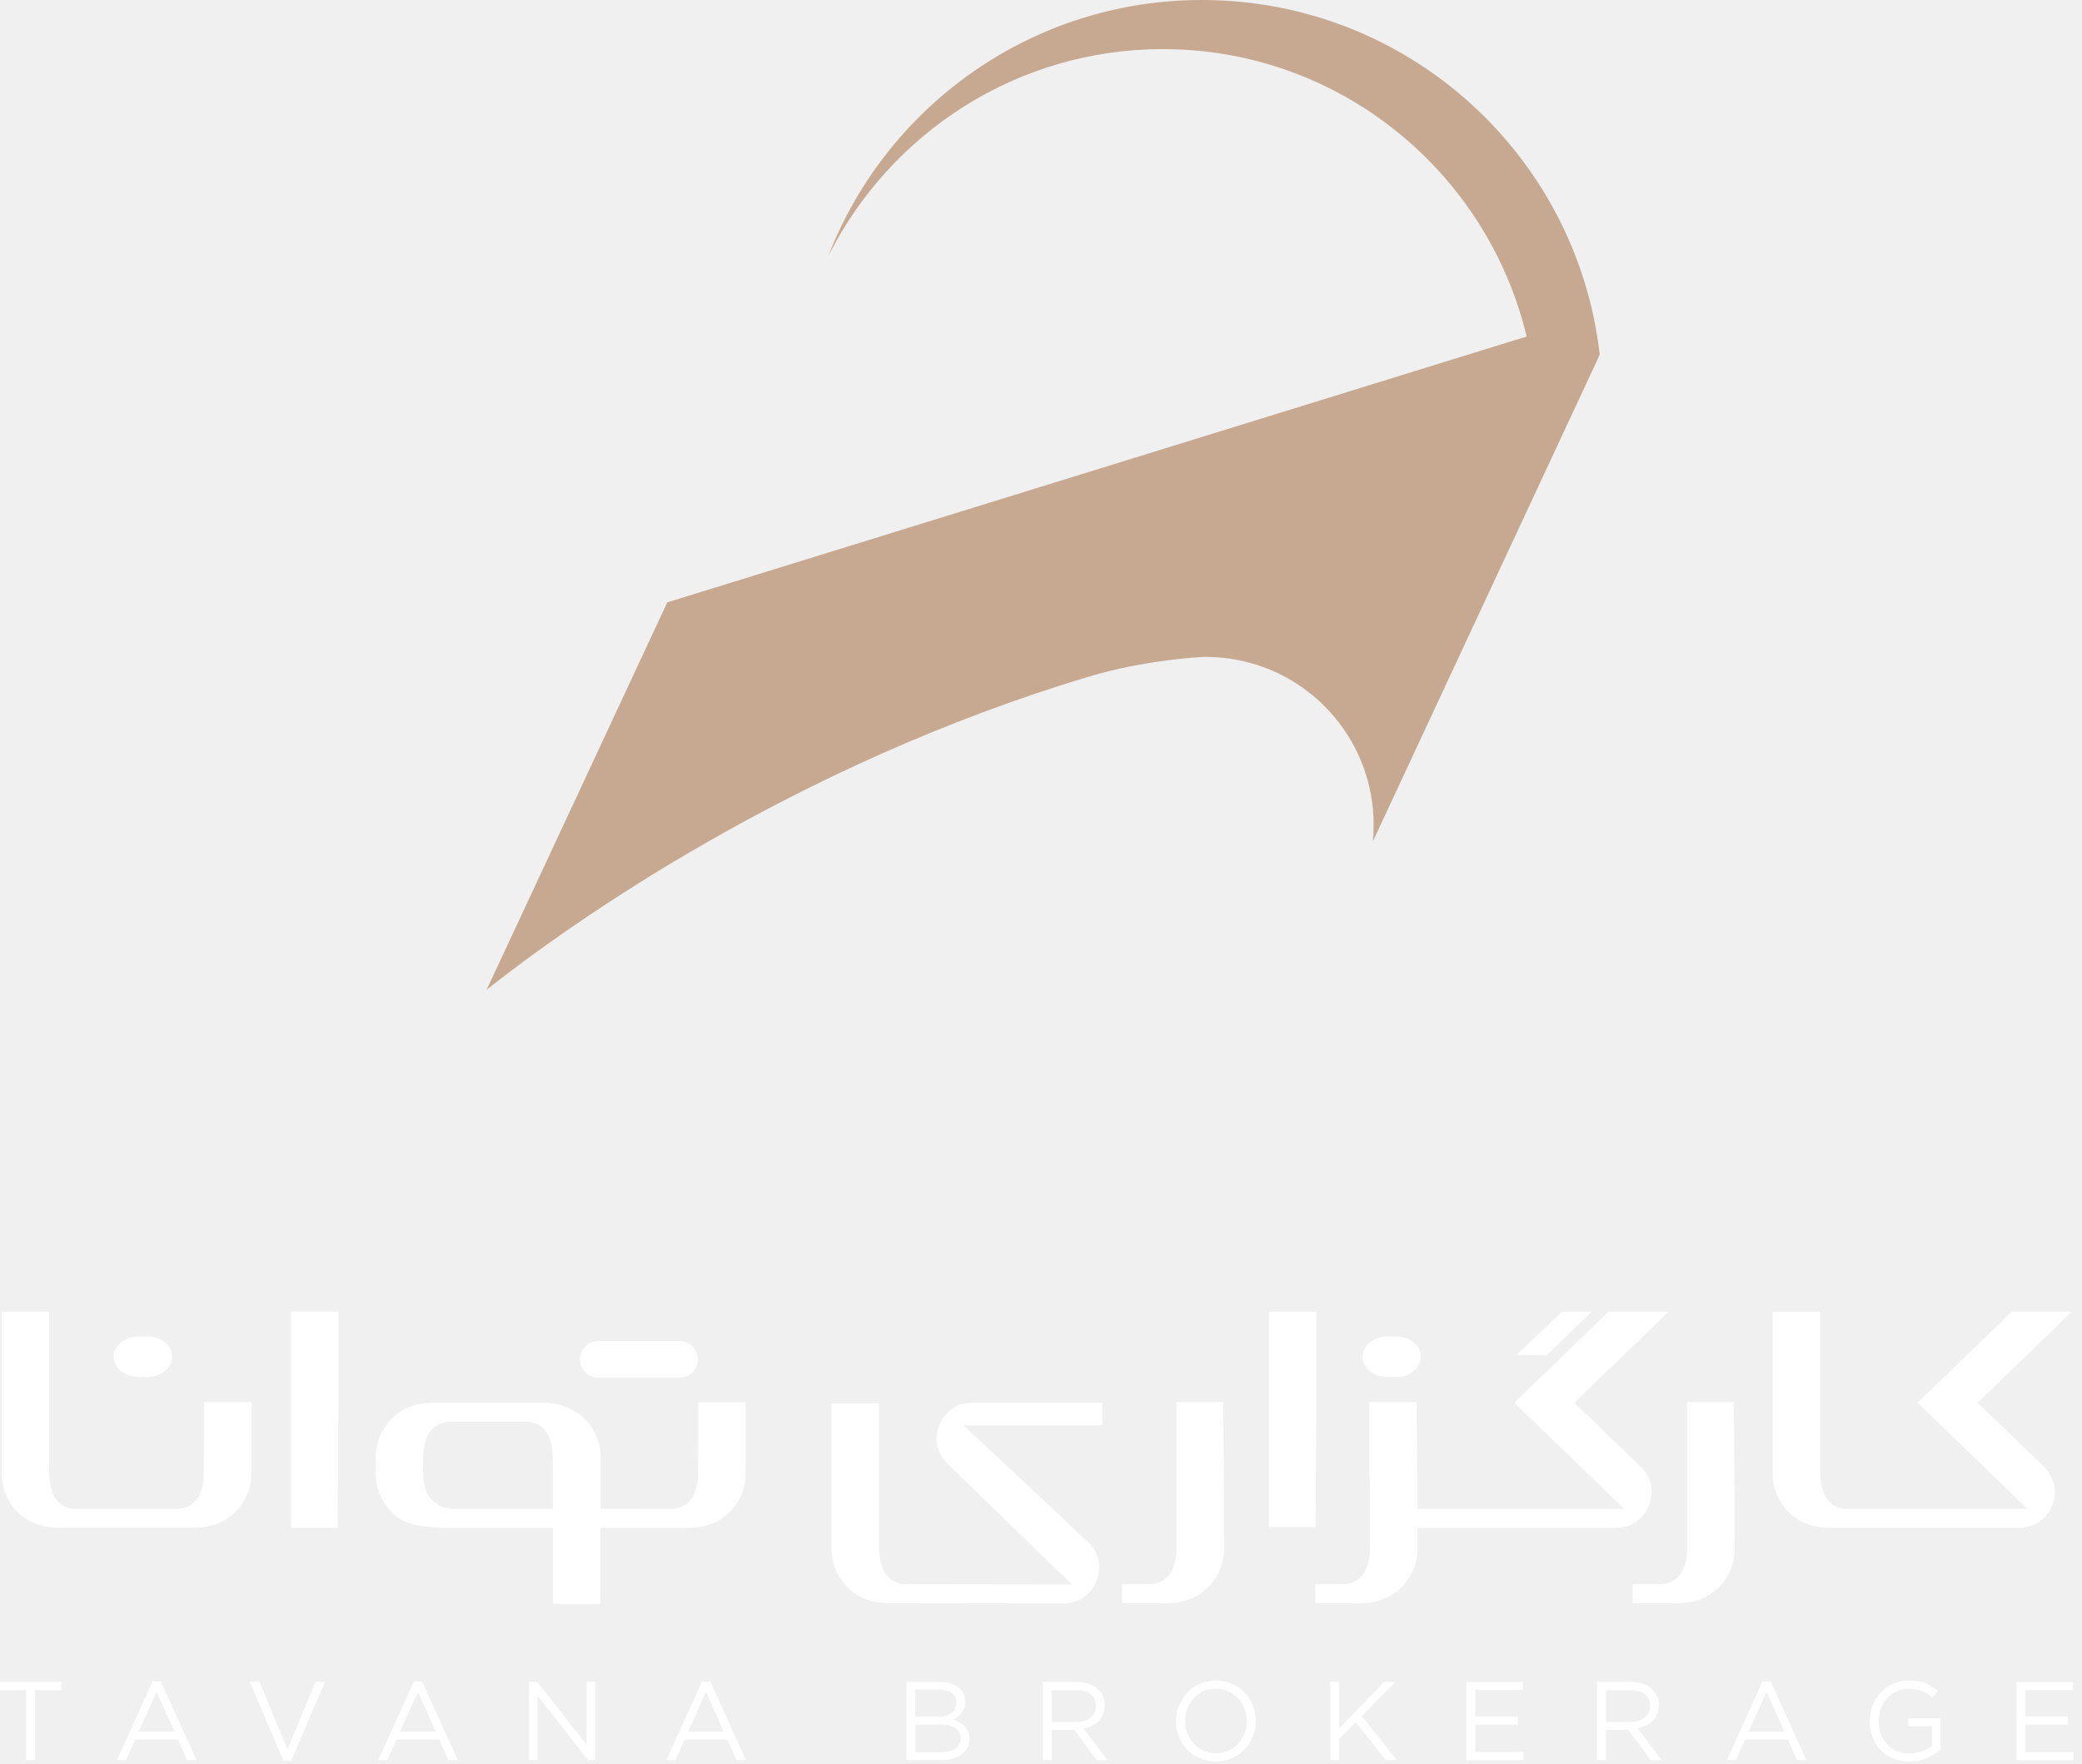
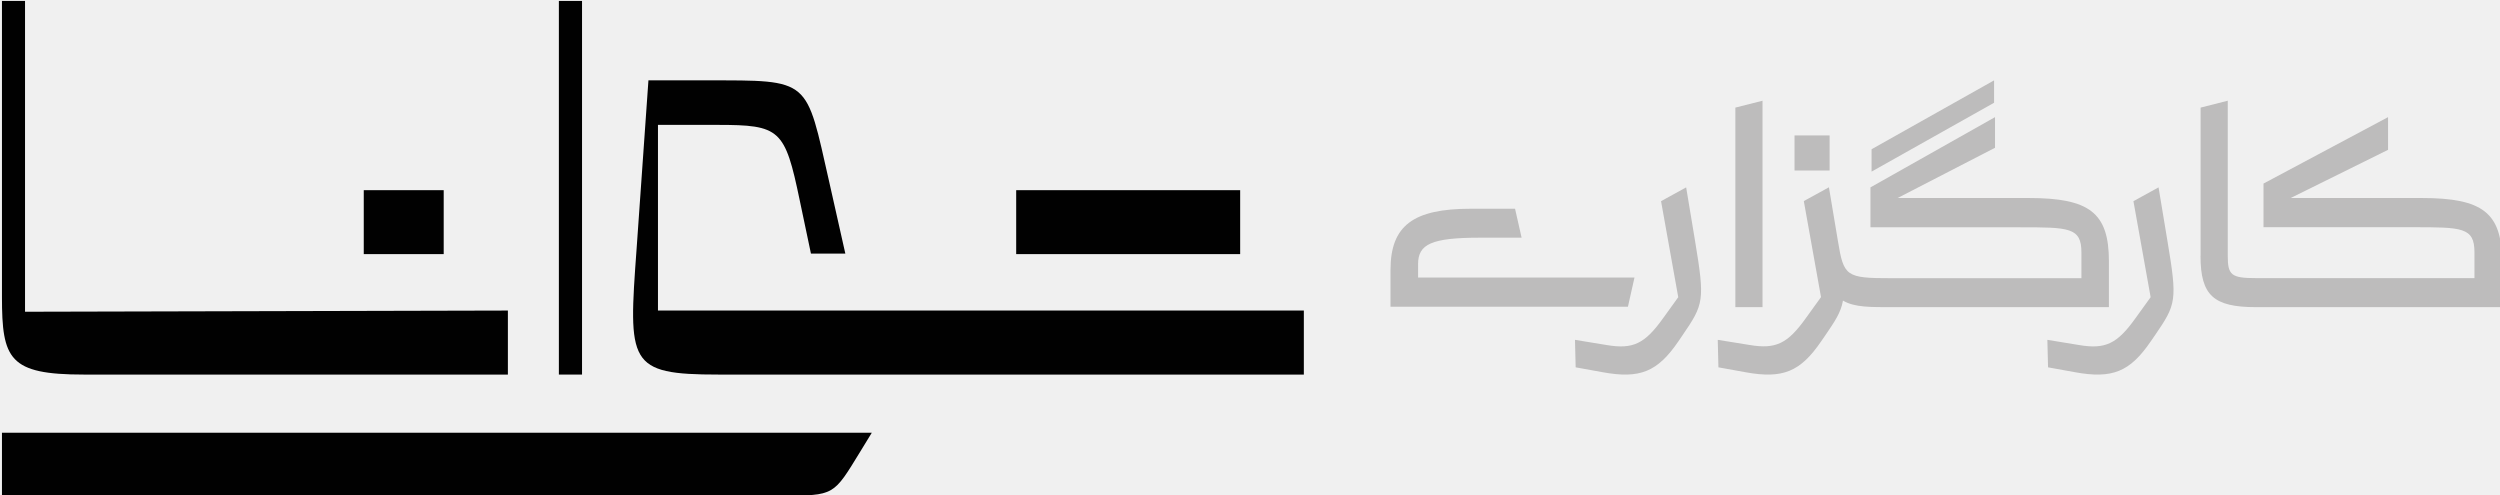
- <svg xmlns="http://www.w3.org/2000/svg" width="222" height="188" viewBox="0 0 222 188" fill="none">
-   <path d="M21.745 149.501C21.745 149.501 21.756 157.347 21.711 157.756C21.654 158.278 21.529 158.778 21.336 159.255C20.939 160.242 19.951 160.878 18.884 160.878H8.051C6.984 160.878 6.03 160.231 5.644 159.232L5.632 159.209C5.303 158.38 5.235 157.517 5.235 156.643V146.423C5.235 146.071 5.235 142.495 5.235 139.849H0.171V156.336C0.171 156.597 0.171 156.847 0.171 157.108C0.182 158.71 0.84 160.254 2.021 161.344C2.646 161.923 3.407 162.355 4.213 162.604C4.644 162.741 5.099 162.82 5.553 162.843C5.644 162.854 5.734 162.854 5.825 162.854V162.888H20.462C20.837 162.877 21.211 162.865 21.575 162.831C22.426 162.752 23.267 162.491 24.005 162.048C25.504 161.151 26.537 159.595 26.764 157.869C26.855 157.188 26.809 149.489 26.809 149.489H21.745V149.501Z" fill="white" />
-   <path d="M31.022 139.849C31.022 142.756 31.022 146.991 31.022 148.07C31.022 148.762 31.022 162.899 31.022 162.899H36.007C36.007 162.899 36.087 149.534 36.087 148.819V145.31C36.087 144.629 36.087 141.972 36.087 139.837H31.022V139.849Z" fill="white" />
-   <path d="M14.773 142.494C13.32 142.483 12.127 143.448 12.127 144.652C12.127 145.844 13.297 146.809 14.739 146.809C15.08 146.809 15.42 146.809 15.738 146.809C17.18 146.809 18.35 145.844 18.35 144.652C18.35 143.471 17.203 142.517 15.784 142.494C15.489 142.506 15.148 142.506 14.773 142.494Z" fill="white" />
-   <path d="M63.793 142.983C62.714 142.983 61.84 143.857 61.84 144.936C61.84 146.015 62.714 146.889 63.793 146.889H72.457C73.535 146.889 74.41 146.015 74.41 144.936C74.41 143.857 73.535 142.983 72.457 142.983H63.793Z" fill="white" />
-   <path d="M147.934 142.494C146.48 142.483 145.288 143.448 145.288 144.652C145.288 145.844 146.458 146.809 147.9 146.809C148.24 146.809 148.581 146.809 148.899 146.809C150.341 146.809 151.511 145.844 151.511 144.652C151.511 143.471 150.364 142.517 148.944 142.494C148.638 142.506 148.297 142.506 147.934 142.494Z" fill="white" />
-   <path d="M169.724 139.849H166.567L161.685 144.459L164.909 144.504L169.724 139.849Z" fill="white" />
-   <path d="M172.313 162.899C175.719 162.899 177.4 158.743 174.947 156.382L167.873 149.557L177.922 139.849H171.518L164.66 146.469L161.469 149.557L164.66 152.646L173.187 160.878H151.136V159.981C151.136 159.868 151.136 159.822 151.136 159.822V159.516C151.136 158.993 151.09 153.986 151.068 151.249C151.068 150.193 151.068 149.489 151.068 149.489H146.003C146.003 149.489 146.003 156.847 146.003 157.108C146.003 157.381 146.026 157.653 146.071 157.926V164.546C146.071 164.955 146.083 165.375 146.037 165.783C145.981 166.306 145.856 166.805 145.663 167.282C145.265 168.27 144.277 168.906 143.21 168.906H140.258V170.939H144.788C145.163 170.927 145.538 170.916 145.901 170.882C146.753 170.802 147.593 170.541 148.331 170.098C149.83 169.201 150.863 167.646 151.09 165.92C151.181 165.238 151.136 164.534 151.136 163.853V162.911H172.313V162.899Z" fill="white" />
-   <path d="M74.444 149.5C74.444 149.5 74.455 157.347 74.41 157.755C74.353 158.278 74.228 158.777 74.035 159.254C73.638 160.242 72.65 160.878 71.582 160.878L64.043 160.867C64.043 160.651 64.043 155.598 64.043 155.348C64.031 153.747 63.373 152.203 62.192 151.113C61.567 150.534 59.943 149.557 57.968 149.557C54.981 149.557 46.42 149.557 46.42 149.557C46.045 149.568 45.67 149.58 45.307 149.614C44.455 149.693 43.615 149.955 42.877 150.397C41.378 151.294 40.345 152.85 40.117 154.576C40.027 155.257 40.027 157.358 40.14 158.073C40.424 159.777 41.492 161.31 43.002 162.15C44.512 162.99 48.407 162.911 48.407 162.911H58.967V171.007H64.031V162.911C64.088 162.911 73.149 162.911 73.149 162.911C73.524 162.899 73.899 162.888 74.262 162.854C75.114 162.774 75.954 162.513 76.692 162.07C78.191 161.173 79.224 159.618 79.451 157.892C79.542 157.21 79.497 149.512 79.497 149.512H74.444V149.5ZM58.967 160.867H48.27C46.908 160.867 45.693 159.981 45.33 158.675C45.33 158.664 45.33 158.664 45.318 158.652C45.012 157.54 45.102 155.121 45.148 154.712C45.205 154.19 45.33 153.69 45.523 153.213C45.92 152.226 46.908 151.59 47.975 151.59H56.139C57.207 151.59 58.161 152.237 58.547 153.236L58.558 153.259C58.887 154.088 58.956 154.951 58.956 155.825V160.867H58.967Z" fill="white" />
-   <path d="M210.874 149.557L220.924 139.849H214.519L207.661 146.469L204.47 149.557L207.661 152.646L216.188 160.878H196.896C195.829 160.878 194.875 160.231 194.489 159.243L194.478 159.22C194.148 158.391 194.08 157.528 194.08 156.654C194.08 156.098 194.08 145.208 194.08 139.86H189.016C189.016 145.401 189.016 156.927 189.016 157.12C189.027 158.721 189.686 160.265 190.867 161.355C191.491 161.934 192.252 162.366 193.058 162.615C193.49 162.752 193.944 162.831 194.398 162.854C194.489 162.865 194.58 162.865 194.671 162.865V162.899H215.314C218.721 162.899 220.401 158.743 217.949 156.382L210.874 149.557Z" fill="white" />
-   <path d="M184.962 159.981C184.962 159.868 184.962 159.822 184.962 159.822V159.516C184.962 158.8 184.883 149.489 184.883 149.489H179.898C179.898 149.489 179.898 156.824 179.898 157.528V164.546C179.898 164.955 179.909 165.375 179.864 165.784C179.807 166.306 179.682 166.805 179.489 167.282C179.092 168.27 178.104 168.906 177.036 168.906H174.084V170.939H178.615C178.989 170.927 179.364 170.916 179.728 170.882C180.579 170.802 181.419 170.541 182.158 170.098C183.656 169.201 184.69 167.646 184.917 165.92C185.008 165.239 184.962 164.534 184.962 163.853V159.981Z" fill="white" />
-   <path d="M140.36 148.762V145.254C140.36 144.572 140.36 141.972 140.36 139.849H135.295C135.295 142.755 135.295 146.934 135.295 148.001C135.295 148.694 135.295 162.831 135.295 162.831H140.28C140.28 162.843 140.36 149.478 140.36 148.762Z" fill="white" />
-   <path d="M101.037 156.075L114.277 168.929L96.541 168.906C95.473 168.906 94.52 168.259 94.133 167.26L94.122 167.237C93.793 166.408 93.725 165.545 93.725 164.671C93.725 164.183 93.725 149.625 93.725 149.625H88.66C88.66 149.625 88.66 164.887 88.66 165.148C88.672 166.749 89.33 168.293 90.511 169.383C91.136 169.962 91.897 170.394 92.703 170.644C93.134 170.78 93.588 170.859 94.043 170.882C94.133 170.893 94.224 170.893 94.315 170.893V170.927L113.403 170.95C116.81 170.95 118.49 166.794 116.037 164.432L102.741 151.965H117.536V149.557H103.683C100.265 149.557 98.585 153.702 101.037 156.075Z" fill="white" />
-   <path d="M130.515 159.981C130.515 159.868 130.515 159.822 130.515 159.822V159.516C130.515 158.8 130.435 149.489 130.435 149.489H125.45C125.45 149.489 125.45 156.824 125.45 157.528V164.546C125.45 164.955 125.462 165.375 125.416 165.784C125.36 166.306 125.235 166.805 125.042 167.282C124.644 168.27 123.656 168.906 122.589 168.906H119.637V170.939H124.167C124.542 170.927 124.917 170.916 125.28 170.882C126.132 170.802 126.972 170.541 127.71 170.098C129.209 169.201 130.242 167.646 130.469 165.92C130.56 165.239 130.515 164.534 130.515 163.853V159.981Z" fill="white" />
-   <path d="M3.736 187.665H2.793V180.205H0V179.33H6.54V180.205H3.747V187.665H3.736Z" fill="white" />
-   <path d="M20.95 187.665H19.94L18.963 185.462H14.421L13.433 187.665H12.468L16.261 179.273H17.146L20.95 187.665ZM16.703 180.375L14.796 184.622H18.588L16.703 180.375Z" fill="white" />
-   <path d="M33.634 179.33H34.644L31.056 187.722H30.227L26.639 179.33H27.684L30.647 186.507L33.634 179.33Z" fill="white" />
-   <path d="M48.815 187.665H47.805L46.828 185.462H42.286L41.298 187.665H40.333L44.126 179.273H45.011L48.815 187.665ZM44.569 180.375L42.661 184.622H46.453L44.569 180.375Z" fill="white" />
-   <path d="M62.544 179.33H63.464V187.665H62.714L57.332 180.829V187.665H56.412V179.33H57.298L62.544 186.007V179.33V179.33Z" fill="white" />
-   <path d="M79.542 187.665H78.531L77.555 185.462H73.013L72.025 187.665H71.06L74.852 179.273H75.738L79.542 187.665ZM75.284 180.375L73.376 184.622H77.169L75.284 180.375Z" fill="white" />
-   <path d="M101.321 179.478C101.65 179.58 101.934 179.716 102.173 179.898C102.411 180.08 102.593 180.296 102.718 180.557C102.843 180.818 102.911 181.102 102.911 181.42C102.911 181.692 102.877 181.942 102.797 182.146C102.718 182.351 102.616 182.532 102.491 182.691C102.366 182.85 102.218 182.987 102.071 183.089C101.912 183.191 101.753 183.282 101.594 183.361C101.843 183.43 102.071 183.532 102.286 183.645C102.502 183.759 102.695 183.895 102.854 184.054C103.013 184.213 103.138 184.406 103.229 184.622C103.32 184.849 103.376 185.099 103.376 185.383C103.376 185.735 103.308 186.064 103.161 186.348C103.013 186.632 102.809 186.87 102.547 187.063C102.286 187.256 101.968 187.404 101.594 187.506C101.219 187.608 100.81 187.665 100.356 187.665H96.654V179.33H100.197C100.617 179.33 100.98 179.376 101.321 179.478ZM101.435 182.657C101.787 182.408 101.968 182.033 101.968 181.533C101.968 181.113 101.809 180.772 101.491 180.523C101.173 180.273 100.719 180.148 100.129 180.148H97.597V183.032H100.049C100.617 183.043 101.083 182.919 101.435 182.657ZM101.889 186.439C102.252 186.177 102.434 185.803 102.434 185.326C102.434 184.86 102.252 184.508 101.877 184.258C101.503 184.009 100.958 183.884 100.231 183.884H97.608V186.836H100.401C101.026 186.825 101.525 186.7 101.889 186.439Z" fill="white" />
-   <path d="M116.945 187.665L114.527 184.429H112.142V187.665H111.2V179.33H114.788C115.254 179.33 115.662 179.387 116.037 179.512C116.412 179.626 116.718 179.796 116.98 180.023C117.241 180.239 117.445 180.5 117.581 180.807C117.729 181.113 117.797 181.454 117.797 181.828C117.797 182.18 117.74 182.487 117.627 182.76C117.513 183.032 117.354 183.271 117.161 183.475C116.957 183.679 116.718 183.85 116.446 183.986C116.173 184.122 115.867 184.213 115.537 184.27L118.092 187.676H116.945V187.665ZM116.298 180.636C115.924 180.341 115.401 180.205 114.72 180.205H112.142V183.6H114.709C115.015 183.6 115.31 183.566 115.572 183.486C115.833 183.407 116.06 183.293 116.253 183.146C116.446 182.998 116.593 182.816 116.696 182.601C116.798 182.385 116.855 182.146 116.855 181.874C116.866 181.329 116.673 180.92 116.298 180.636Z" fill="white" />
-   <path d="M133.592 185.133C133.388 185.655 133.092 186.109 132.718 186.507C132.343 186.904 131.9 187.222 131.378 187.449C130.855 187.688 130.276 187.801 129.64 187.801C129.004 187.801 128.425 187.688 127.903 187.46C127.381 187.233 126.938 186.915 126.563 186.529C126.188 186.132 125.905 185.678 125.7 185.155C125.496 184.633 125.394 184.088 125.394 183.509C125.394 182.93 125.496 182.385 125.7 181.862C125.905 181.34 126.2 180.886 126.574 180.489C126.949 180.091 127.392 179.773 127.914 179.546C128.437 179.308 129.016 179.194 129.652 179.194C130.288 179.194 130.867 179.308 131.389 179.535C131.911 179.762 132.354 180.08 132.729 180.466C133.104 180.863 133.388 181.317 133.592 181.84C133.796 182.362 133.898 182.907 133.898 183.486C133.898 184.065 133.796 184.61 133.592 185.133ZM132.683 182.158C132.525 181.738 132.297 181.374 132.002 181.056C131.707 180.75 131.355 180.5 130.958 180.318C130.56 180.136 130.117 180.046 129.64 180.046C129.163 180.046 128.721 180.136 128.323 180.318C127.926 180.5 127.574 180.738 127.29 181.056C127.006 181.363 126.779 181.726 126.62 182.146C126.461 182.566 126.37 183.009 126.37 183.486C126.37 183.963 126.45 184.406 126.62 184.826C126.779 185.246 127.006 185.61 127.301 185.928C127.596 186.234 127.937 186.484 128.346 186.666C128.743 186.847 129.186 186.938 129.663 186.938C130.14 186.938 130.583 186.847 130.98 186.666C131.378 186.484 131.73 186.245 132.014 185.928C132.297 185.621 132.525 185.258 132.683 184.837C132.842 184.417 132.933 183.974 132.933 183.498C132.922 183.032 132.842 182.578 132.683 182.158Z" fill="white" />
-   <path d="M148.944 187.665H147.763L144.561 183.623L142.79 185.417V187.654H141.847V179.319H142.79V184.293L147.581 179.319H148.796L145.22 182.964L148.944 187.665Z" fill="white" />
-   <path d="M162.388 180.182H157.301V183.032H161.855V183.895H157.301V186.814H162.445V187.676H156.359V179.342H162.388V180.182Z" fill="white" />
-   <path d="M176.026 187.665L173.607 184.429H171.223V187.665H170.28V179.33H173.868C174.334 179.33 174.743 179.387 175.118 179.512C175.492 179.626 175.799 179.796 176.06 180.023C176.321 180.239 176.526 180.5 176.662 180.807C176.809 181.113 176.878 181.454 176.878 181.828C176.878 182.18 176.821 182.487 176.707 182.76C176.594 183.032 176.435 183.271 176.242 183.475C176.037 183.679 175.799 183.85 175.526 183.986C175.254 184.122 174.947 184.213 174.618 184.27L177.173 187.676H176.026V187.665ZM175.39 180.636C175.015 180.341 174.493 180.205 173.812 180.205H171.234V183.6H173.8C174.107 183.6 174.402 183.566 174.663 183.486C174.924 183.407 175.152 183.293 175.345 183.146C175.538 182.998 175.685 182.816 175.787 182.601C175.89 182.385 175.946 182.146 175.946 181.874C175.946 181.329 175.765 180.92 175.39 180.636Z" fill="white" />
-   <path d="M192.615 187.665H191.605L190.628 185.462H186.086L185.098 187.665H184.133L187.926 179.273H188.812L192.615 187.665ZM188.369 180.375L186.461 184.622H190.254L188.369 180.375Z" fill="white" />
-   <path d="M205.503 187.438C204.936 187.688 204.3 187.813 203.596 187.813C202.937 187.813 202.347 187.699 201.824 187.483C201.302 187.268 200.859 186.961 200.496 186.564C200.132 186.166 199.849 185.723 199.656 185.19C199.463 184.667 199.36 184.111 199.36 183.509C199.36 182.941 199.463 182.385 199.667 181.863C199.871 181.34 200.155 180.875 200.519 180.477C200.882 180.08 201.325 179.762 201.836 179.535C202.347 179.296 202.914 179.183 203.539 179.183C203.891 179.183 204.209 179.205 204.493 179.251C204.788 179.296 205.049 179.376 205.299 179.467C205.549 179.557 205.787 179.682 206.003 179.819C206.219 179.955 206.435 180.114 206.639 180.284L206.037 181C205.878 180.852 205.708 180.727 205.537 180.613C205.367 180.5 205.174 180.398 204.97 180.318C204.765 180.239 204.55 180.171 204.3 180.125C204.061 180.08 203.789 180.057 203.494 180.057C203.028 180.057 202.608 180.148 202.222 180.33C201.836 180.511 201.495 180.761 201.223 181.068C200.95 181.374 200.723 181.738 200.564 182.158C200.405 182.578 200.326 183.021 200.326 183.486C200.326 183.986 200.405 184.451 200.553 184.872C200.712 185.303 200.927 185.666 201.211 185.973C201.495 186.28 201.847 186.529 202.245 186.7C202.653 186.87 203.108 186.961 203.618 186.961C204.095 186.961 204.538 186.881 204.958 186.711C205.379 186.552 205.731 186.348 206.014 186.121V184.043H203.482V183.214H206.923V186.529C206.548 186.881 206.071 187.177 205.503 187.438Z" fill="white" />
-   <path d="M221.037 180.182H215.95V183.032H220.504V183.895H215.95V186.814H221.094V187.676H215.008V179.342H221.037V180.182Z" fill="white" />
-   <path d="M170.439 38.085L170.45 38.096L146.378 89.728C146.434 89.148 146.469 88.547 146.469 87.945C146.469 83.562 144.89 79.542 142.279 76.442C140.008 73.728 136.93 71.696 133.433 70.719C131.889 70.276 130.254 70.038 128.562 70.038C127.676 70.038 121.771 70.447 116.23 72.105C84.549 81.575 60.761 98.505 51.892 105.522L71.151 64.224L161.378 36.313L162.786 35.882C158.573 18.304 142.801 5.235 123.997 5.235C108.406 5.235 94.917 14.205 88.331 27.275C94.519 11.321 110.008 0 128.153 0C150.091 0 168.145 16.522 170.575 37.801L170.439 38.085Z" fill="#C7A991" />
+ <svg xmlns="http://www.w3.org/2000/svg" version="1.0" id="Layer_1" x="0px" y="0px" viewBox="0 0 293.67 58.11" style="enable-background:new 0 0 293.67 58.11;" xml:space="preserve">
+   <style type="text/css">
+ 	.st0{fill:#010101;}
+ 	.st1{fill:#BDBCBC;}
+ </style>
+   <g>
+     <g>
+       <path class="st0" d="M0.23,58.22h91.59c6.27,0,6.06,0,9.27-5.23l1.32-2.16H0.23V58.22z" />
+       <path class="st0" d="M9.84,44h49.82v-7.52L2.94,36.62V0.11H0.23v34.77C0.23,42.19,1.06,44,9.84,44z" />
+       <path class="st0" d="M77.29,36.48V14.67h6.97c7.39,0,7.94,0.49,9.68,8.85l1.32,6.27h4.04l-1.88-8.36    C94.63,9.16,95.33,9.44,83,9.44h-6.83l-1.39,19.79C73.8,42.68,73.73,44,84.39,44h68.77v-7.52H77.29z" />
+       <rect x="65.65" y="0.11" class="st0" width="2.72" height="43.89" />
+       <polygon class="st0" points="130.64,29.85 138.16,29.85 145.68,29.85 145.68,22.34 138.16,22.34 130.64,22.34 123.13,22.34     119.37,22.34 119.37,29.85 123.13,29.85   " />
+       <polygon class="st0" points="42.73,29.85 44.6,29.85 52.12,29.85 52.12,22.34 44.6,22.34 42.73,22.34   " />
+     </g>
+     <g>
+       <polygon class="st1" points="219.85,20.16 234.24,12.07 234.24,9.44 219.85,17.53   " />
+       <path class="st1" d="M201.78,39.92l0.08,3.23l3.15,0.57c4.41,0.81,6.47-0.04,8.93-3.64l0.45-0.65c1.13-1.66,1.86-2.71,2.1-4.12    c1.37,0.81,3.19,0.77,6.02,0.77h25.22V30.7c0-5.7-2.26-7.44-9.42-7.44h-15.4l11.44-5.9v-3.6l-14.63,8.25v4.69h17.5    c5.82,0,7.28,0,7.28,2.95v3.03H222.2c-5.38,0-5.62-0.2-6.31-4.41l-1.05-6.27l-2.95,1.62l2.02,11.28l-1.78,2.47    c-2.14,2.99-3.52,3.68-6.63,3.15L201.78,39.92z" />
+       <path class="st1" d="M198.07,22.01l-2.95,1.62l2.02,11.28l-1.78,2.47c-2.14,2.99-3.52,3.68-6.63,3.15l-3.72-0.61l0.08,3.23    l3.15,0.57c4.41,0.81,6.47-0.04,8.93-3.64l0.44-0.65c2.55-3.72,2.67-4.08,1.5-11.16L198.07,22.01z" />
+       <rect x="210.8" y="15.91" class="st1" width="4.12" height="4.12" />
+       <path class="st1" d="M258.49,30.06c0,4.65,1.54,6.02,6.51,6.02h28.9V30.7c0-5.7-2.26-7.44-9.42-7.44h-15.4l11.44-5.66v-3.84    l-14.63,7.8v5.13h17.5c5.82,0,7.28,0,7.28,2.95v3.03H265c-2.91,0-3.31-0.36-3.31-2.63V11.83l-3.19,0.81V30.06z" />
+       <path class="st1" d="M173.85,27.92h4.89l-0.77-3.4h-5.21c-6.75,0-9.42,1.98-9.42,7.19v4.32h27.89L192,32.6h-25.42v-1.58    C166.58,28.68,168.15,27.92,173.85,27.92" />
+       <polygon class="st1" points="203.85,12.64 203.85,36.08 207.04,36.08 207.04,11.83   " />
+       <path class="st1" d="M253.56,22.01l-2.95,1.62l2.02,11.28l-1.78,2.47c-2.14,2.99-3.52,3.68-6.63,3.15l-3.72-0.61l0.08,3.23    l3.15,0.57c4.41,0.81,6.47-0.04,8.93-3.64l0.45-0.65c2.55-3.72,2.67-4.08,1.49-11.16L253.56,22.01z" />
+     </g>
+   </g>
</svg>
